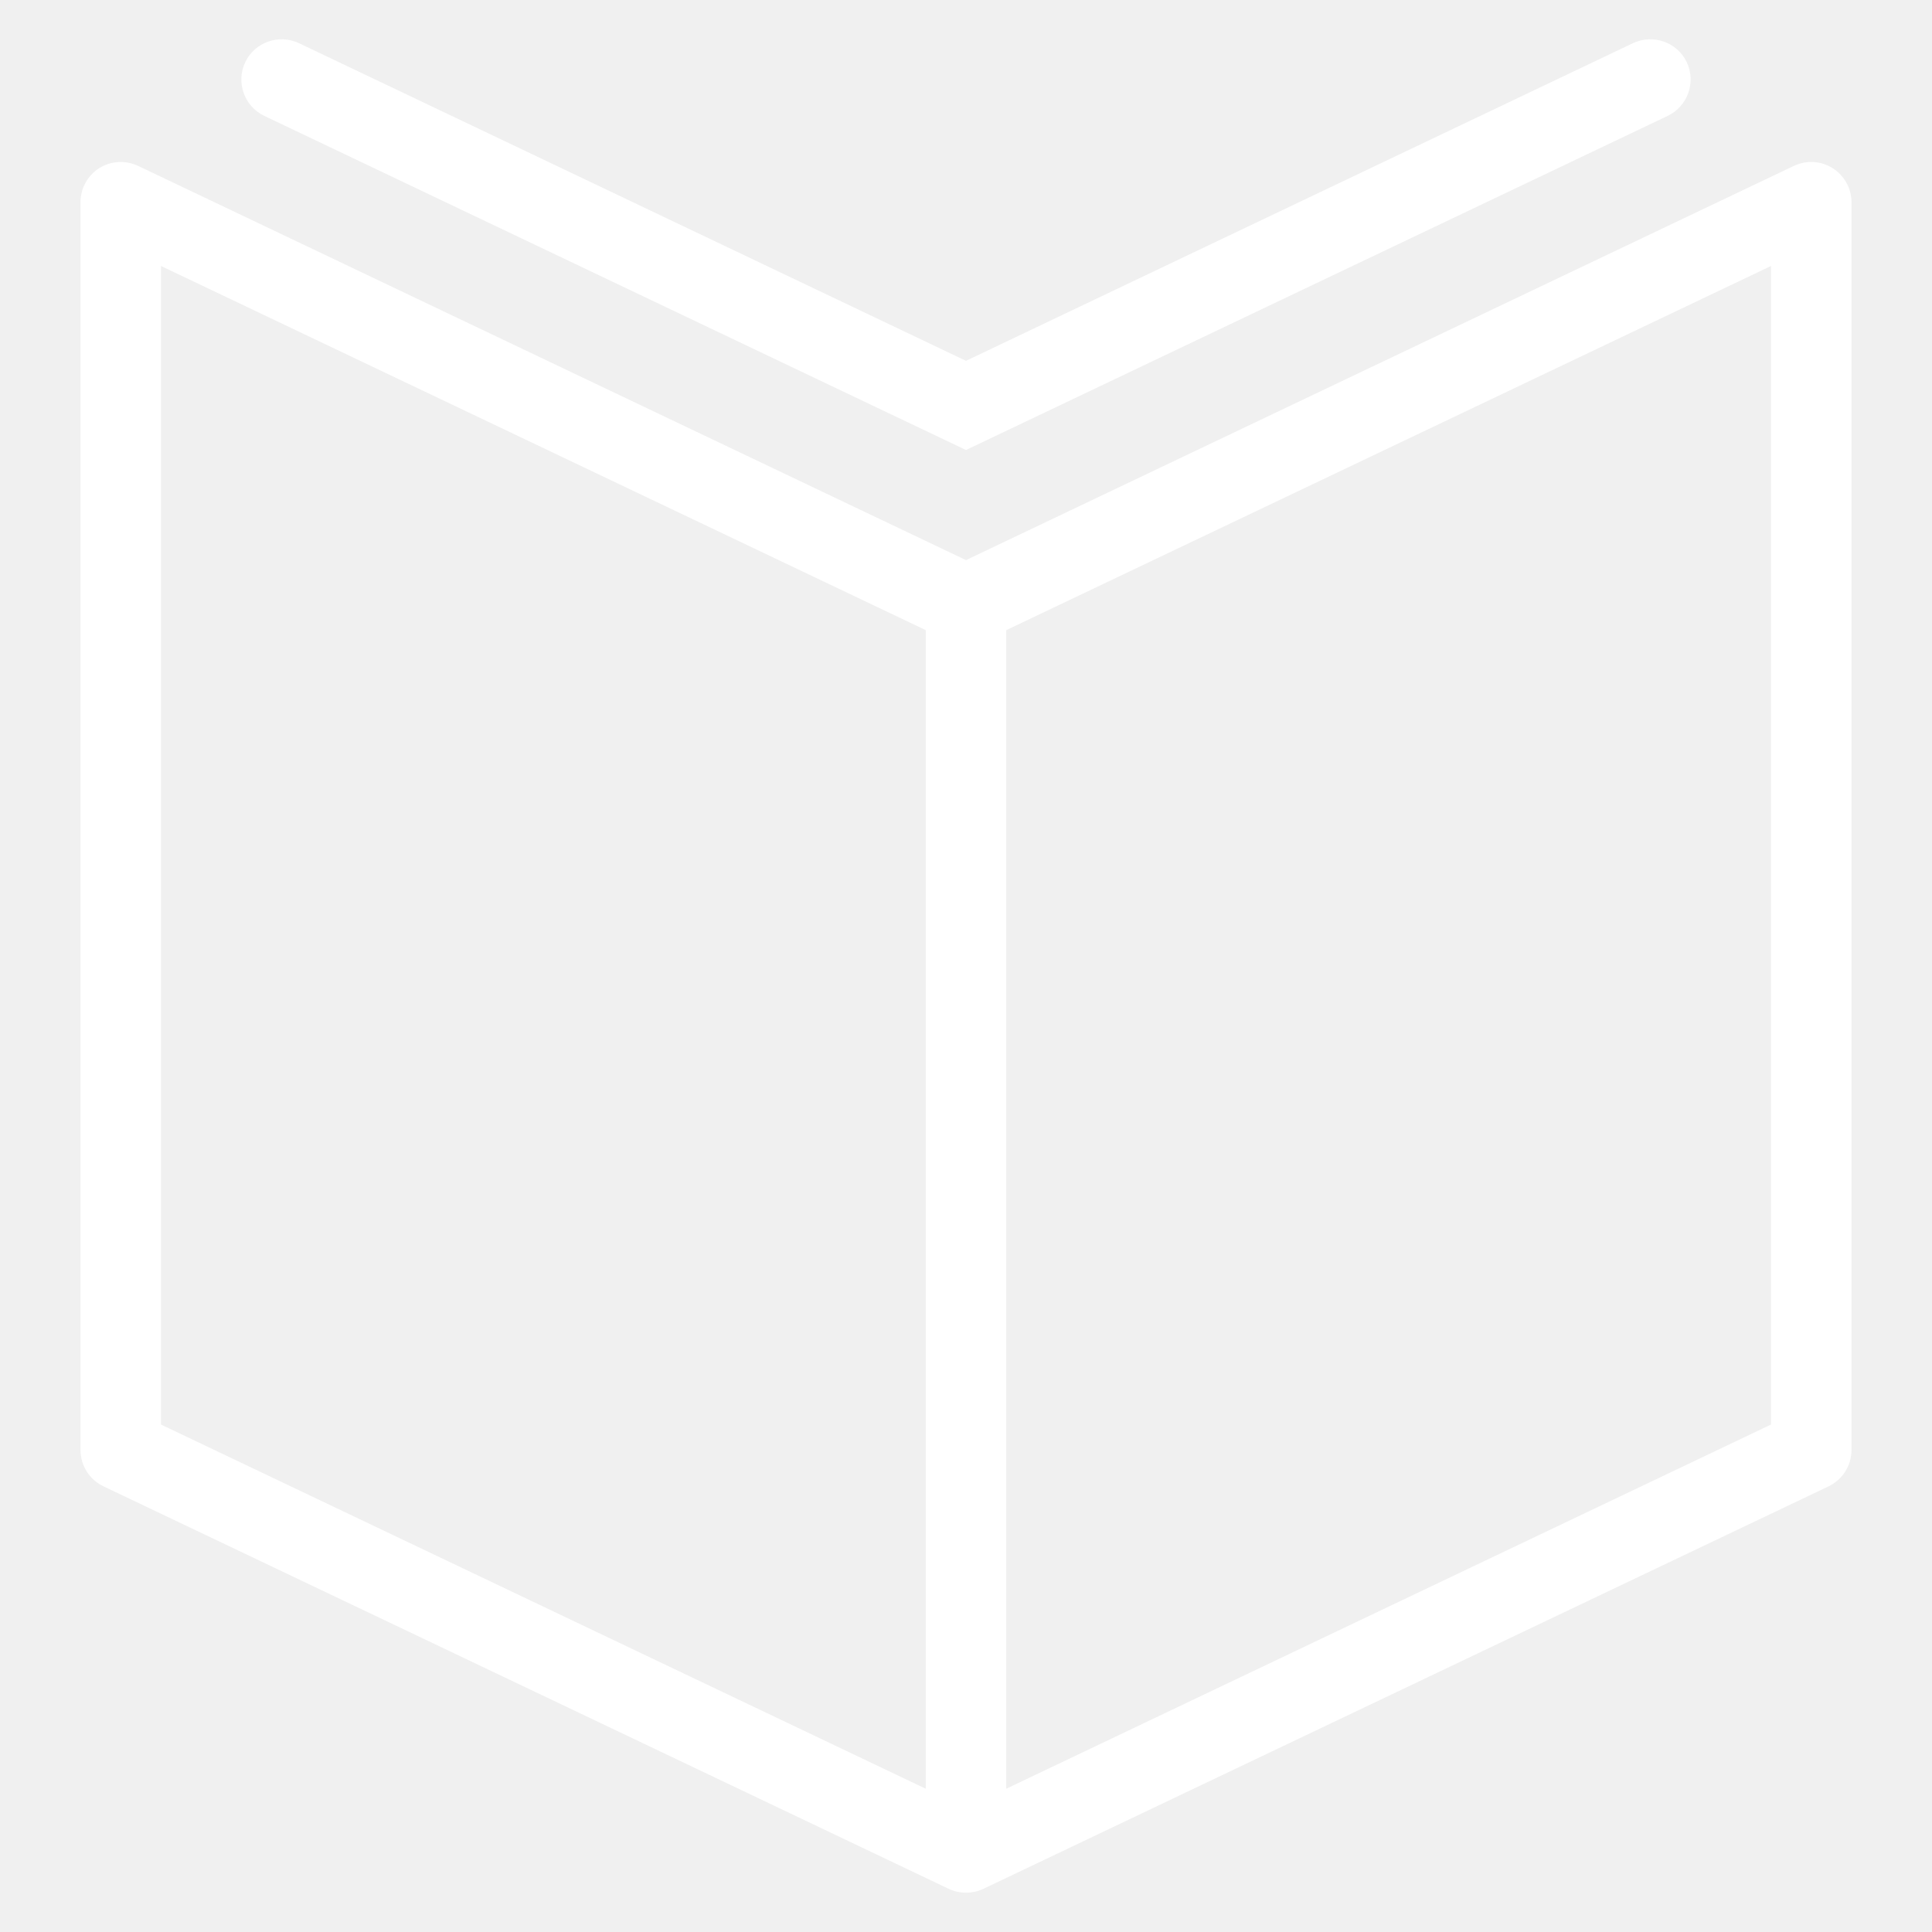
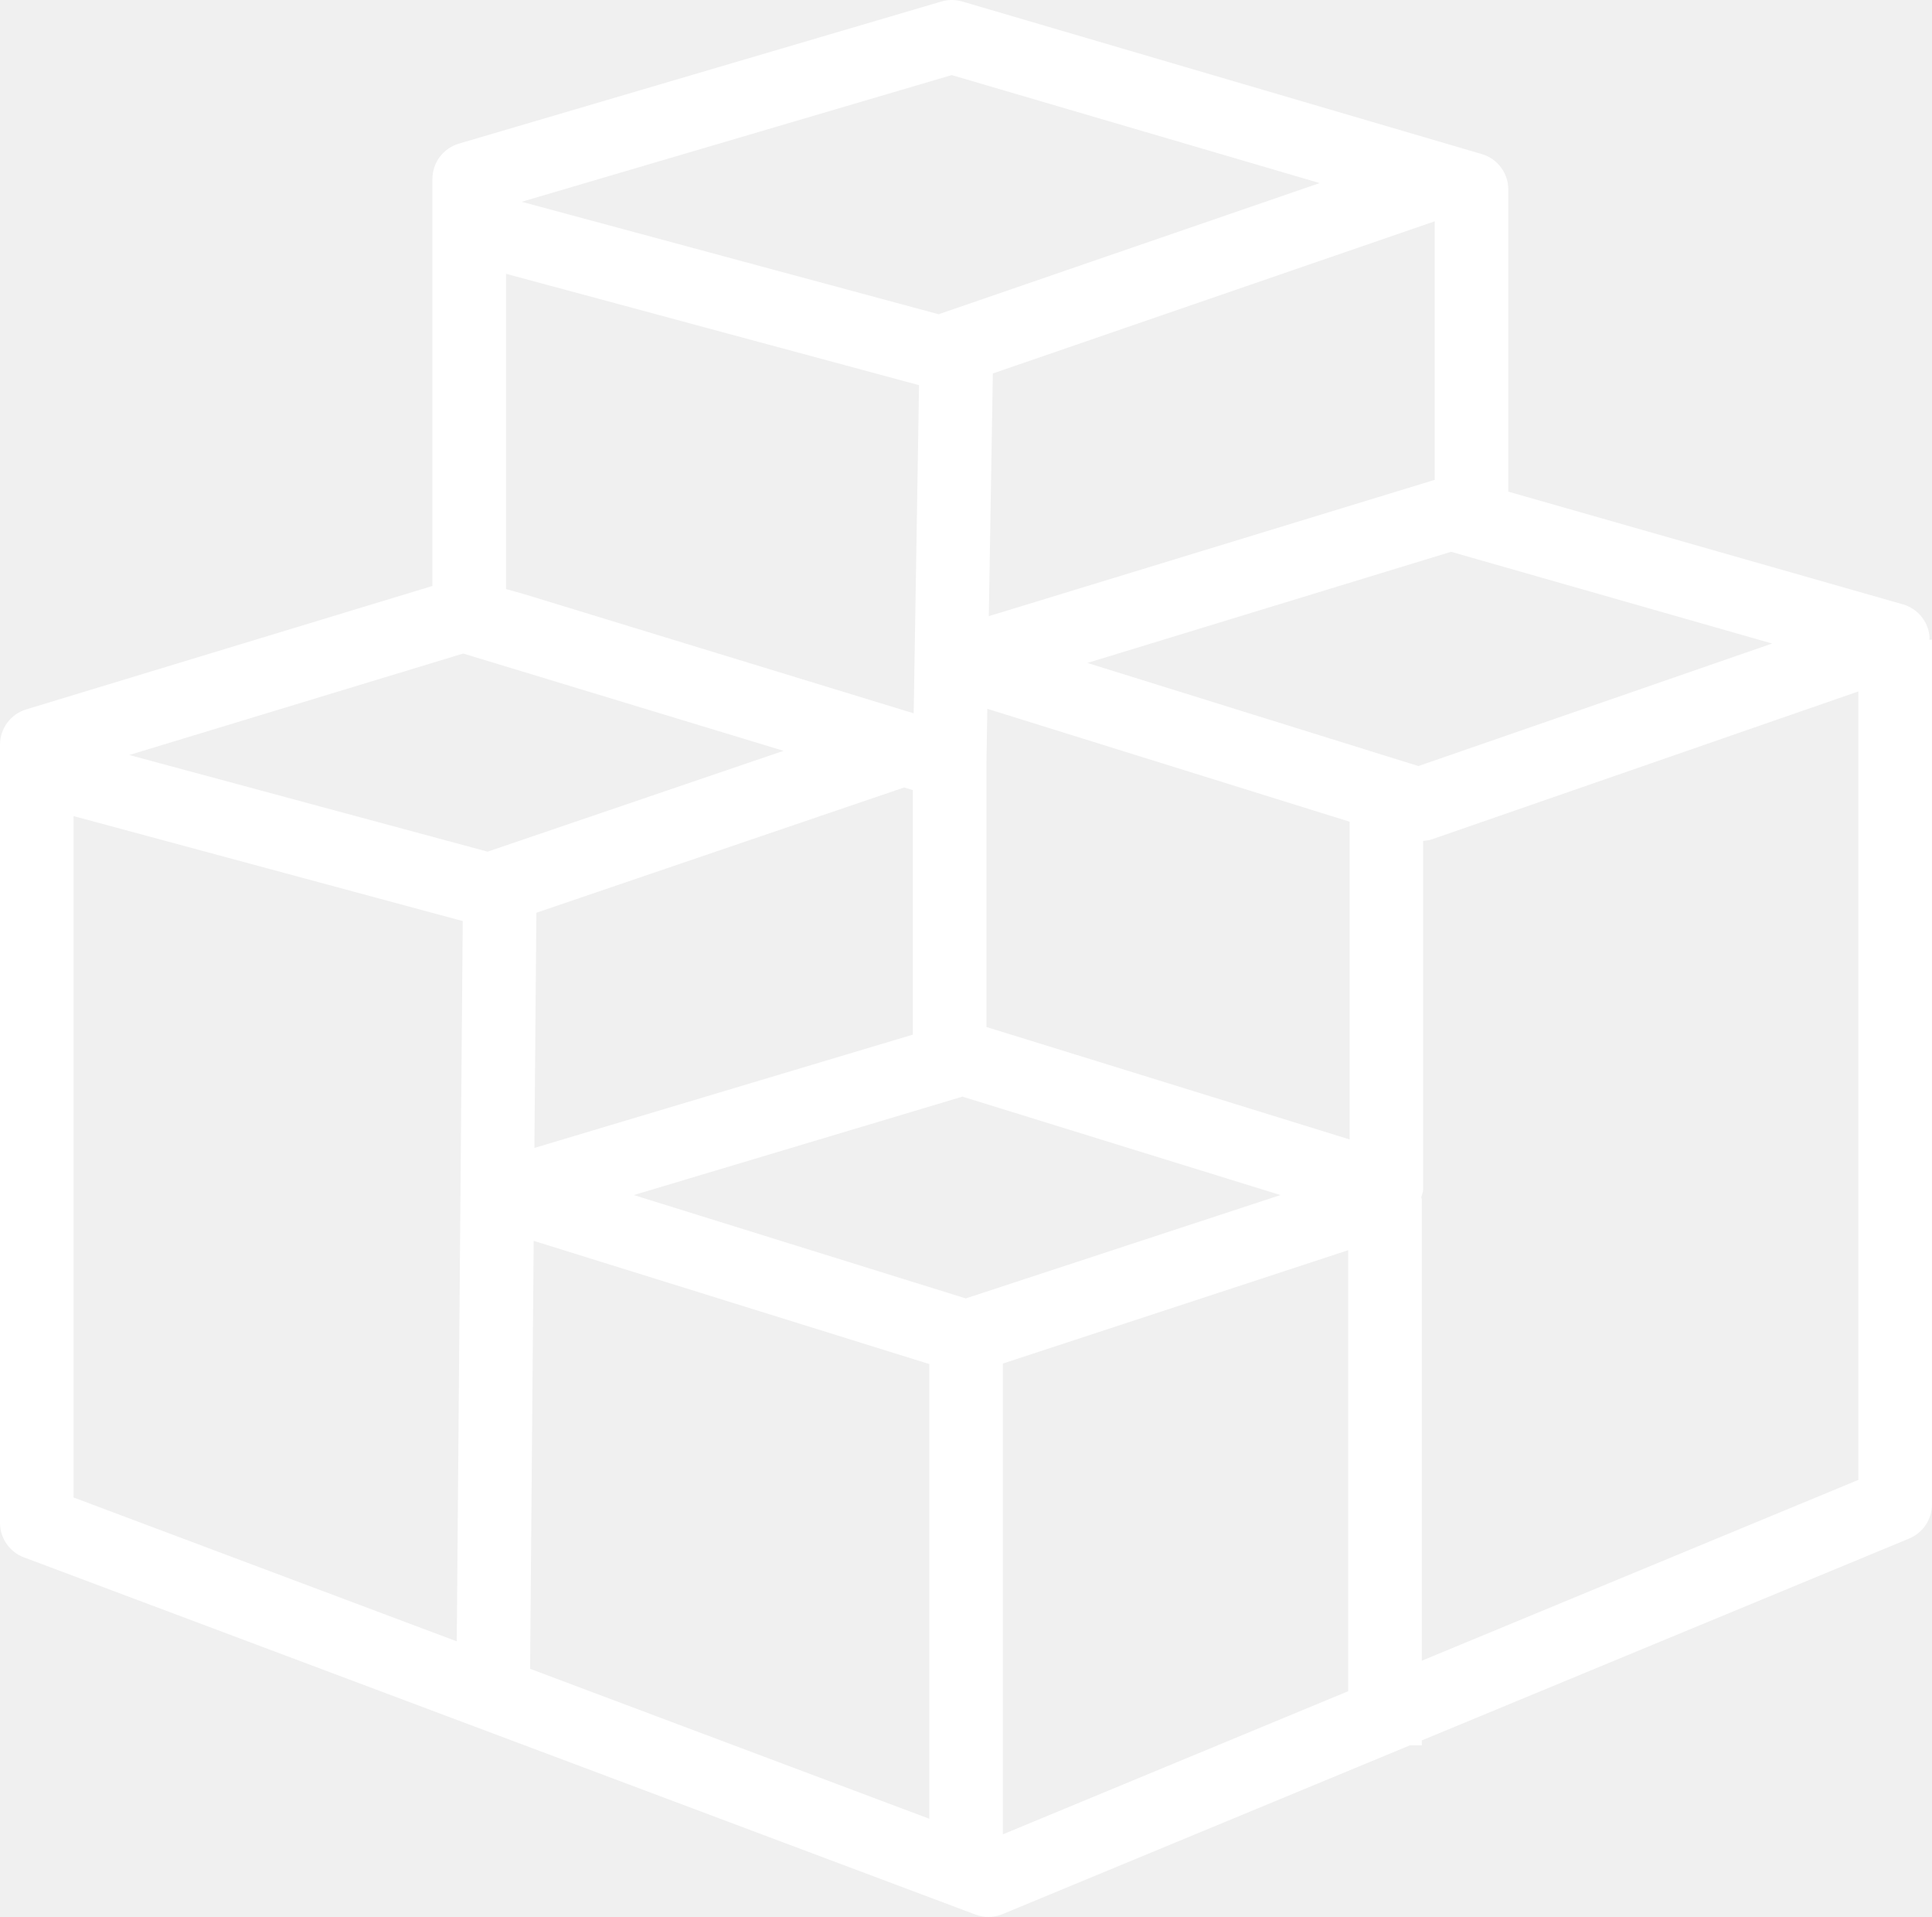
- <svg xmlns="http://www.w3.org/2000/svg" version="1.1" id="Lager_1" x="0px" y="0px" width="48px" height="48px" viewBox="0 0 48 48" enable-background="new 0 0 48 48" xml:space="preserve">
-   <g id="Expanded_4_">
-     <g>
-       <g>
-         <path fill="#FFFFFF" d="M24,47.023c-0.147,0-0.294-0.03-0.43-0.096l-21-10C2.222,36.762,2,36.411,2,36.023v-31     c0-0.343,0.176-0.661,0.466-0.846C2.754,3.996,3.12,3.975,3.43,4.121L24,13.916l20.57-9.795c0.309-0.146,0.672-0.127,0.963,0.058     C45.824,4.364,46,4.682,46,5.024v31c0,0.388-0.223,0.738-0.57,0.904l-21,10C24.293,46.993,24.146,47.023,24,47.023z M4,35.393     l20,9.524l20-9.524V6.608l-19.57,9.319c-0.271,0.129-0.588,0.129-0.859,0L4,6.608V35.393z" />
-       </g>
-       <g>
-         <path fill="#FFFFFF" d="M24,11.18L6.566,2.879c-0.499-0.238-0.71-0.836-0.473-1.334c0.238-0.498,0.834-0.707,1.333-0.473     L24,8.965l16.572-7.893c0.5-0.234,1.097-0.025,1.335,0.473c0.235,0.498,0.024,1.096-0.474,1.334L24,11.18z" />
-       </g>
-       <g>
-         <rect x="23" y="15.024" fill="#FFFFFF" width="2" height="31" />
-       </g>
-     </g>
-   </g>
+ <svg xmlns="http://www.w3.org/2000/svg" version="1.1" id="Lager_1" x="0px" y="0px" width="45.893px" height="45.525px" viewBox="1 1.475 45.893 45.525" enable-background="new 1 1.475 45.893 45.525" xml:space="preserve">
+   <path fill="#FFFFFF" d="M46.83,16.668c0-0.018,0.006-0.034,0.005-0.052c-0.021-0.37-0.276-0.686-0.632-0.788l-9.375-2.677V5.973  c0-0.388-0.256-0.729-0.628-0.838L23.854,1.51c-0.16-0.047-0.332-0.047-0.492,0.001L11.899,4.887  c-0.372,0.109-0.627,0.451-0.627,0.837v9.667L1.62,18.323C1.252,18.436,1,18.775,1,19.16v18.482c0,0.363,0.227,0.689,0.566,0.817  l22.603,8.483C24.268,46.98,24.372,47,24.476,47c0.114,0,0.228-0.021,0.334-0.066l9.682-4.01h0.281v-0.117l11.58-4.795  c0.326-0.137,0.539-0.455,0.539-0.809V16.668H46.83z M22.831,10.622l-0.127,7.794l-9.237-2.826l-0.447-0.126V7.977L22.831,10.622z   M35.081,12.871l-10.593,3.237l0.096-5.764L35.081,6.73V12.871z M23.941,32.311l-7.886-2.455l7.807-2.338l7.555,2.338L23.941,32.311  z M13.741,23.151l8.736-2.975l0.207,0.062v5.808l-8.99,2.691L13.741,23.151z M33.061,28.536l-8.629-2.671v-6.26l0.021-1.297  l8.606,2.681v7.547H33.061z M19.613,19.306l-7.03,2.395l-8.512-2.296l7.932-2.41L19.613,19.306z M13.677,30.943l9.398,2.926v10.799  l-9.483-3.561L13.677,30.943z M24.822,33.857l8.203-2.692v10.474l-8.203,3.399V33.857z M34.693,19.668l-7.864-2.449l8.639-2.64  l7.628,2.179L34.693,19.668z M23.607,3.258l8.741,2.565l-9.051,3.115l-9.905-2.671L23.607,3.258z M2.747,20.856l9.245,2.493  L11.85,40.455l-9.103-3.417V20.856z M34.773,40.915V29.959c0-0.018-0.012-0.031-0.012-0.049c0.014-0.064,0.045-0.123,0.045-0.189  v-8.276c0.062-0.007,0.127-0.011,0.188-0.031l10.15-3.519V36.62L34.773,40.915z" />
</svg>
